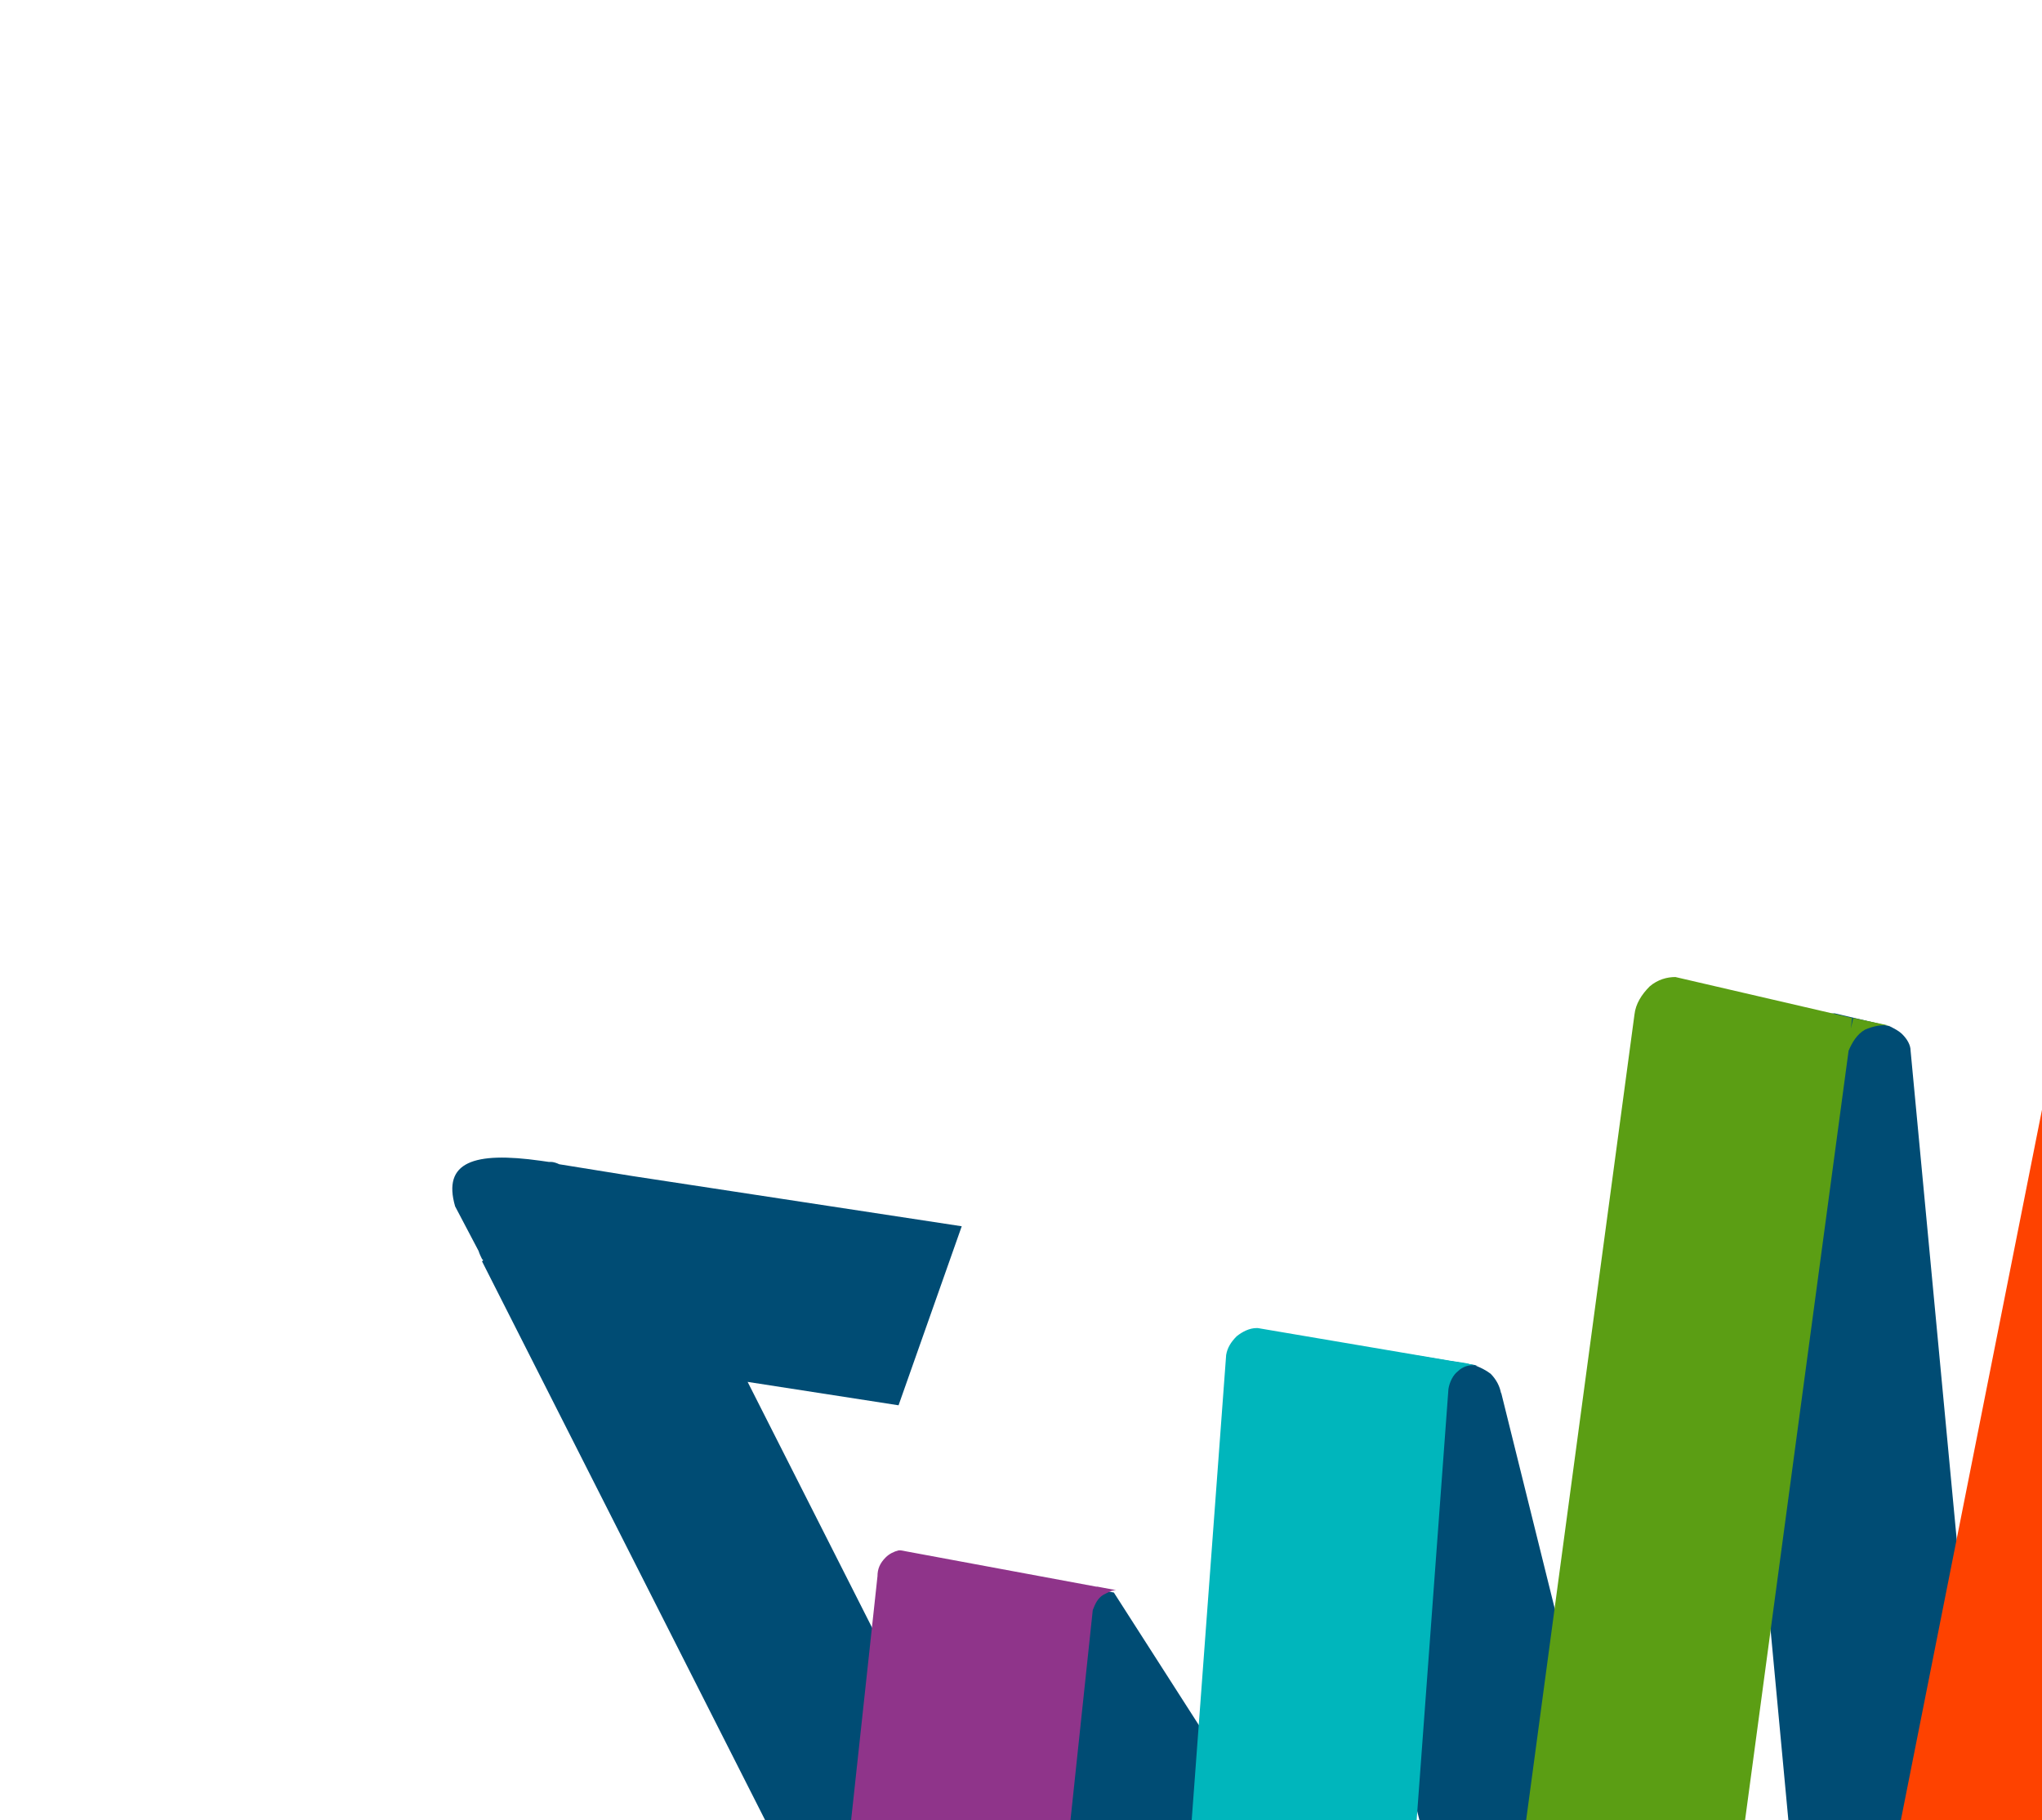
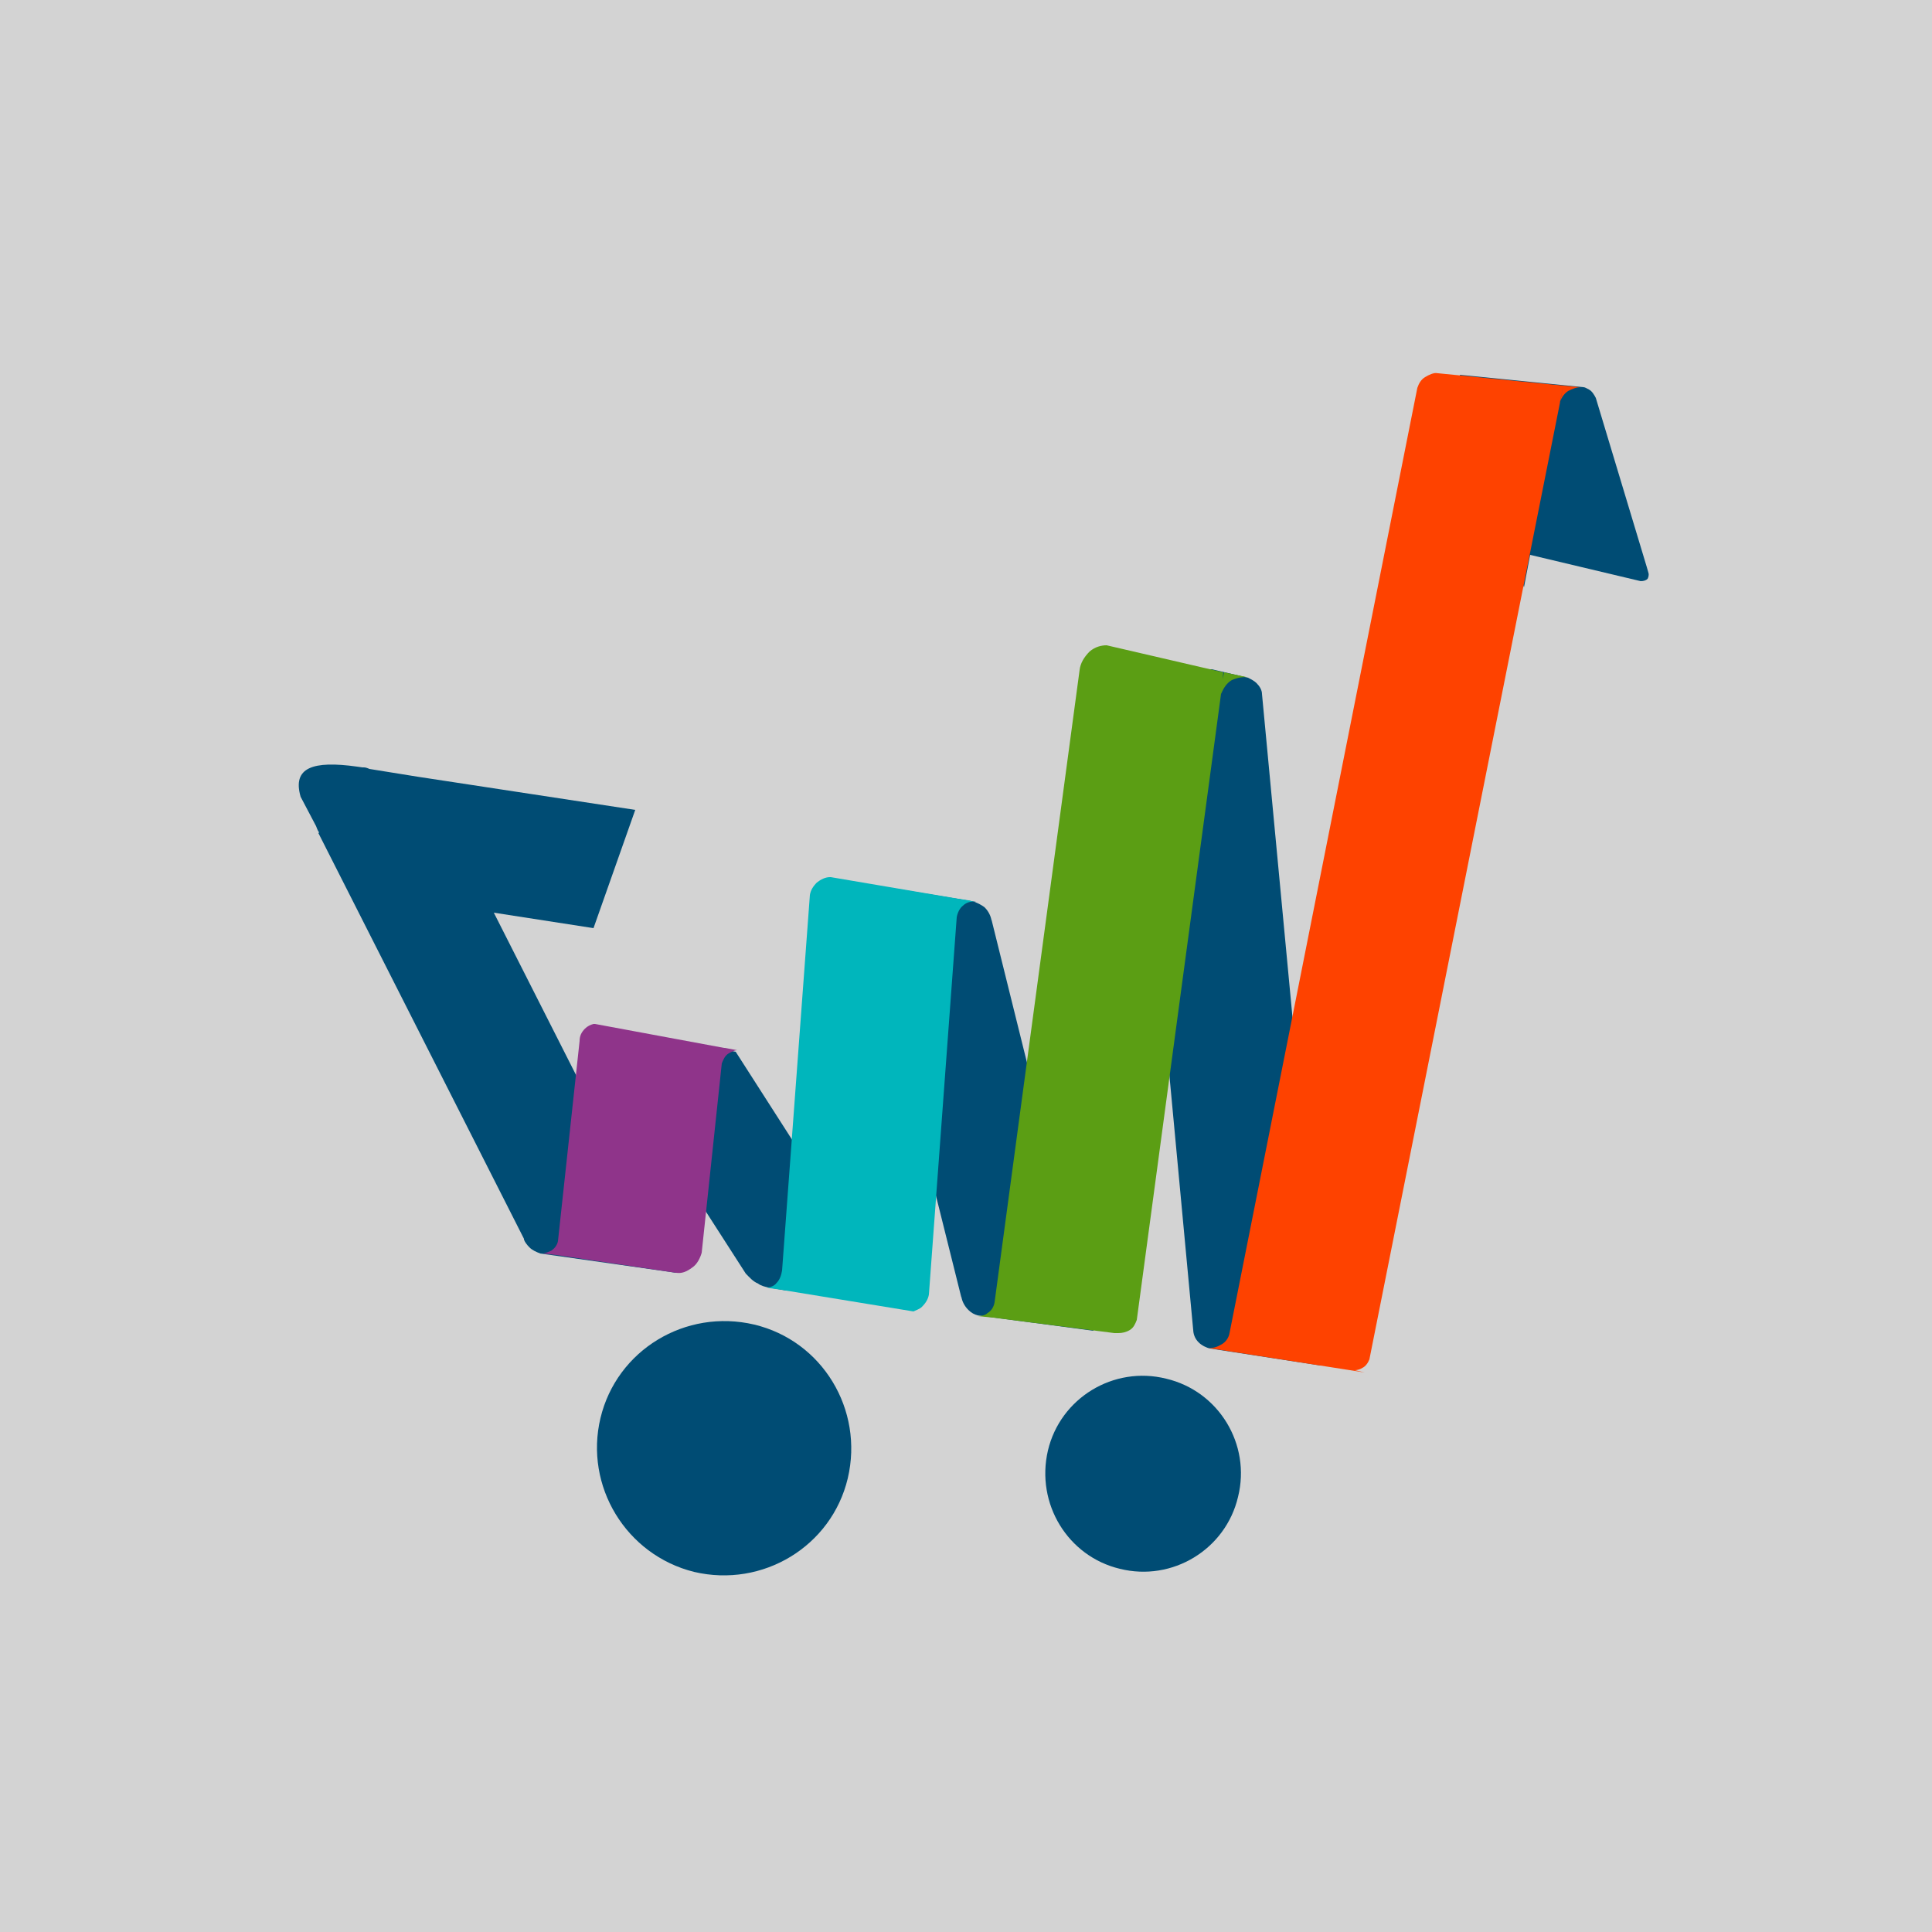
- <svg xmlns="http://www.w3.org/2000/svg" version="1.2" baseProfile="tiny-ps" id="Capa_1" x="0px" y="0px" xml:space="preserve">
+ <svg xmlns="http://www.w3.org/2000/svg" viewBox="0 0 250 250">
+   <rect fill="lightgrey" height="100%" width="100%" />
  <g id="Logo_Color_2_">
    <g>
      <path fill-rule="evenodd" fill="#004C74" d="M101.8,167l-2.4-0.4l0,0l0,0c-0.4-0.1-0.9-0.2-1.3-0.5c-0.7-0.3-1.1-0.8-1.6-1.3    l-17.3-26.9l5.6-3.7l6.1,1.1l4.3,0.8l15.9,24.8L101.8,167z" />
      <path fill-rule="evenodd" fill="#004C74" d="M87.5,164.7l-17.6-2.5c-0.5-0.2-1-0.4-1.4-0.8c-0.3-0.3-0.6-0.7-0.7-1c0,0,0,0,0-0.1    l-0.1-0.2l0,0l-26.5-52.3l0.1-0.1l-0.1-0.1c-0.1-0.2-0.2-0.4-0.3-0.7l-2-3.8c-1.1-3.8,1.6-4.7,7.3-3.9l0.7,0.1c-0.1,0,0.1,0,0.2,0    l0,0c0.2,0,0.5,0.1,0.7,0.2l0,0l6.2,1l28.2,4.3l-5.4,15.3l-12.9-2L87.5,164.7z" />
      <path fill-rule="evenodd" fill="#004C74" d="M141.5,172.2l-15.1-2l0,0l0,0l0,0h0.1c-0.4-0.1-0.8-0.3-1.2-0.7    c-0.5-0.5-0.8-1.1-0.9-1.7v0.1L111,114.2l15.3,2.5h-0.2c0.5,0.2,0.9,0.4,1.3,0.7c0.5,0.5,0.8,1.1,0.9,1.7v-0.1L141.5,172.2z" />
      <path fill-rule="evenodd" fill="#004C74" d="M170.9,176.7l-14.3-2.2c-0.5-0.1-1.1-0.4-1.5-0.8c-0.5-0.5-0.7-1.1-0.7-1.7v0.1    l-7.9-84.5l10.3-1l4.7,1.1c0.4,0.2,0.8,0.4,1.1,0.7c0.4,0.4,0.7,0.9,0.7,1.4l8.2,86.9L170.9,176.7z" />
      <path fill-rule="evenodd" fill="#004C74" d="M197.2,76l-8.3-27.5l16,1.6c0.2,0,0.5,0.2,0.7,0.3c0.4,0.2,0.7,0.7,0.9,1.1l6.6,21.9    v-0.1c0,0,0,0,0,0.1l0.2,0.7c0.1,0.3,0,0.6-0.1,0.8c-0.2,0.2-0.5,0.3-0.9,0.3L198,71.8L197.2,76z" />
      <path fill-rule="evenodd" fill="#8F348A" d="M87.5,164.7l-15.5-2.3v-0.2v0.2l-1.7-0.2c0.4-0.1,0.7-0.2,1.1-0.4    c0.4-0.3,0.7-0.7,0.8-1.2l2.8-25.9l0,0c0-0.6,0.2-1.1,0.7-1.6c0.3-0.3,0.7-0.5,1.1-0.6c0,0,0.1,0,0.2,0l16.7,3.1v0.1v-0.1h0.1    l1.6,0.3c-0.4,0-0.7,0.2-1.1,0.4c-0.5,0.3-0.7,0.8-0.9,1.3l-2.6,24.5c-0.2,0.7-0.6,1.5-1.2,1.9C88.8,164.6,88.2,164.8,87.5,164.7z    " />
      <path fill-rule="evenodd" fill="#00B6BC" d="M118.2,169.7l-17.1-2.8l-1.4-0.2l-0.5-0.1l0,0c0.5,0,1-0.2,1.3-0.6    c0.4-0.4,0.6-1,0.7-1.6l3.6-48.6c0.1-0.6,0.4-1.1,0.9-1.6c0.5-0.4,1.1-0.7,1.7-0.7l0,0c0,0,0,0,0.1,0l16.5,2.8l1.3,0.2l0.8,0.2    l0,0c-0.5-0.1-1.1,0.1-1.5,0.5c-0.4,0.3-0.7,0.9-0.8,1.5l-3.6,48.8c-0.1,0.6-0.4,1.1-0.9,1.6C119,169.4,118.6,169.5,118.2,169.7z" />
      <path fill-rule="evenodd" fill="#5B9E14" d="M144.2,172.5l-15.7-2l-2-0.2c0.5,0,1-0.1,1.3-0.4c0.5-0.3,0.8-0.8,0.9-1.4l11-81.8    l0,0c0.1-0.9,0.6-1.7,1.3-2.4c0.7-0.6,1.5-0.8,2.2-0.8l0,0l0,0h-0.3c0.1,0,0.1,0,0.2,0h0.1l15.1,3.5l-0.1,0.9l0.2-0.9l3.3,0.7l0,0    c-0.8-0.2-1.6,0-2.3,0.3c-0.7,0.4-1.1,1.1-1.4,1.8l-10.9,81c-0.2,0.5-0.4,1-0.9,1.3c-0.5,0.3-1,0.4-1.5,0.4l0,0l0,0H144.2z" />
      <path fill-rule="evenodd" fill="#FE4200" d="M176.9,177.6L176.9,177.6l0.2-1.2L176.9,177.6z M176.6,177.6l-17.9-2.8l0,0l0,0    l-1.9-0.3l-0.5-0.1l0,0c0.6,0.1,1.2-0.1,1.7-0.4c0.6-0.3,1-0.9,1.1-1.5l24.3-122.3c0.2-0.6,0.5-1.1,1-1.4s1.1-0.6,1.6-0.5    l-1.6-0.2l1.7,0.2l16.2,1.6l2.1,0.2l0,0h0.2l0,0c-0.6,0-1.1,0.2-1.7,0.5c-0.6,0.4-1,1.1-1.1,1.7l0.5-2.4l-25.1,126    c-0.2,0.5-0.5,0.9-0.9,1.1c-0.3,0.2-0.7,0.3-1,0.3L176.6,177.6z" />
      <path fill-rule="evenodd" fill="#004C74" d="M77.7,183.5c2.1-8.8,11-14.2,19.9-12.1c8.8,2.1,14.2,11,12.1,19.9    c-2.1,8.8-11,14.2-19.9,12.1C81,201.2,75.6,192.3,77.7,183.5z" />
      <path fill-rule="evenodd" fill="#004C74" d="M135.6,187.7c1.6-6.8,8.5-11,15.3-9.3c6.8,1.6,11,8.5,9.3,15.3    c-1.6,6.8-8.5,11-15.3,9.3C138.2,201.4,134,194.6,135.6,187.7z" />
    </g>
  </g>
</svg>
